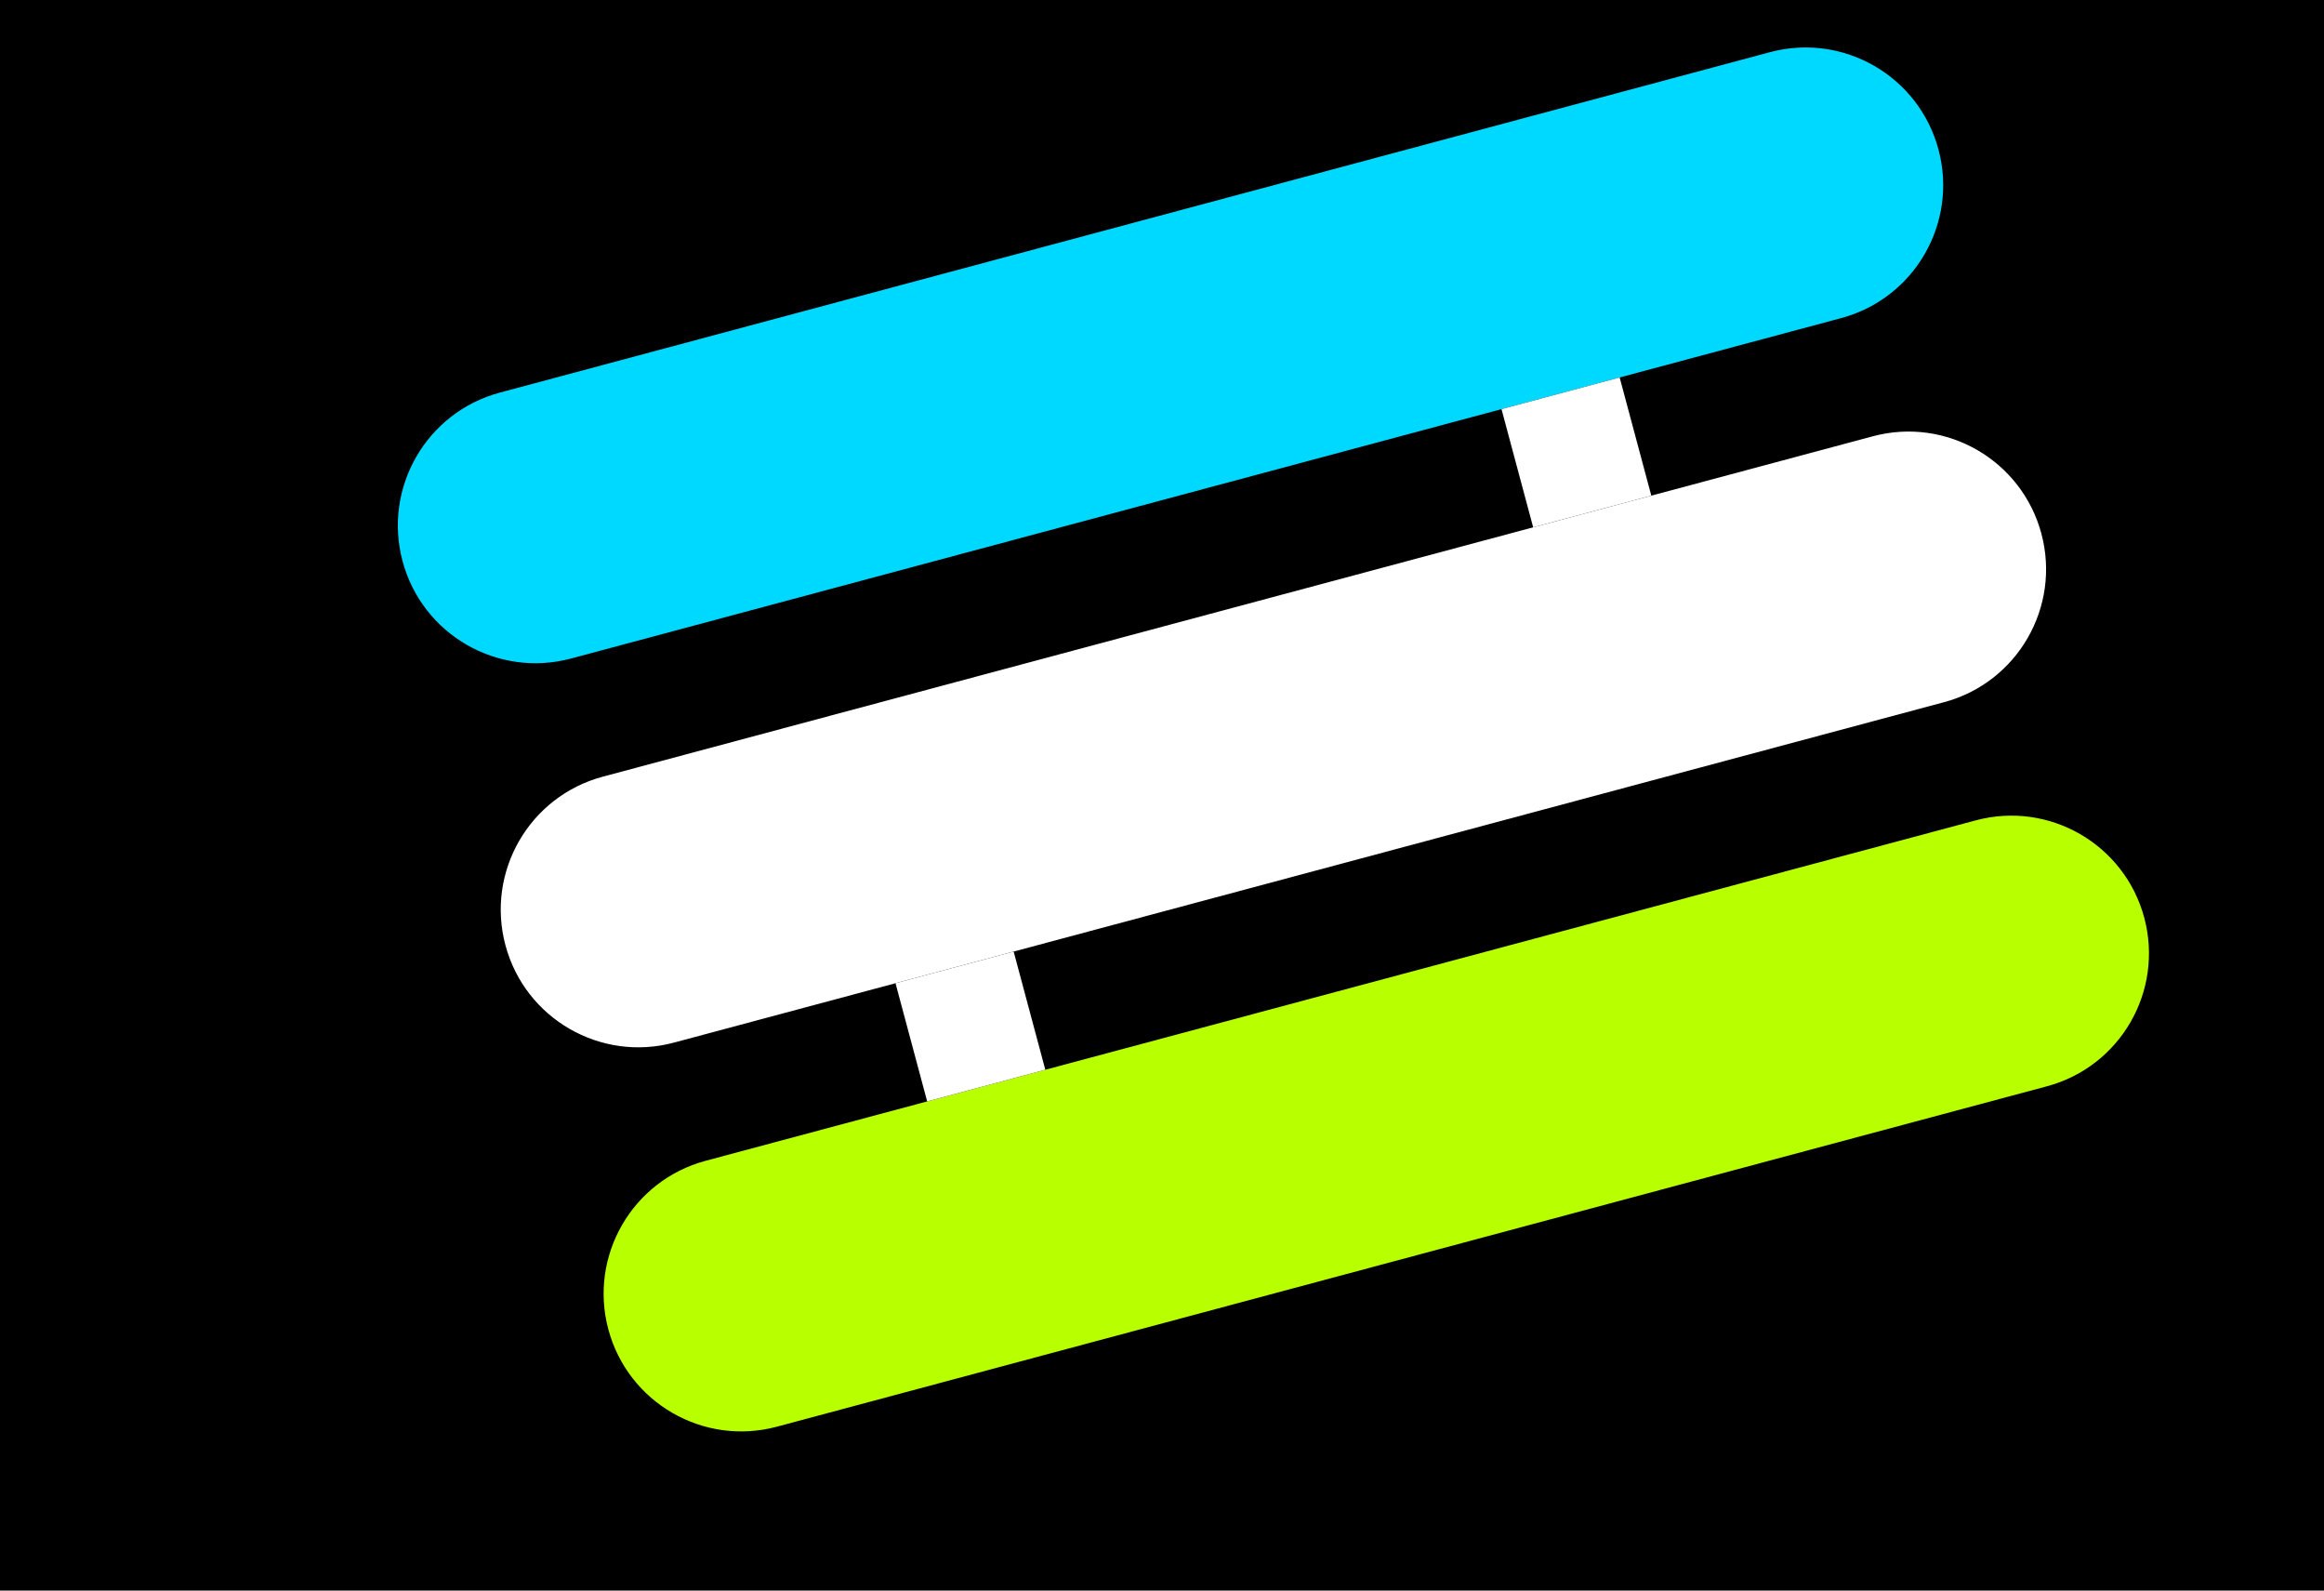
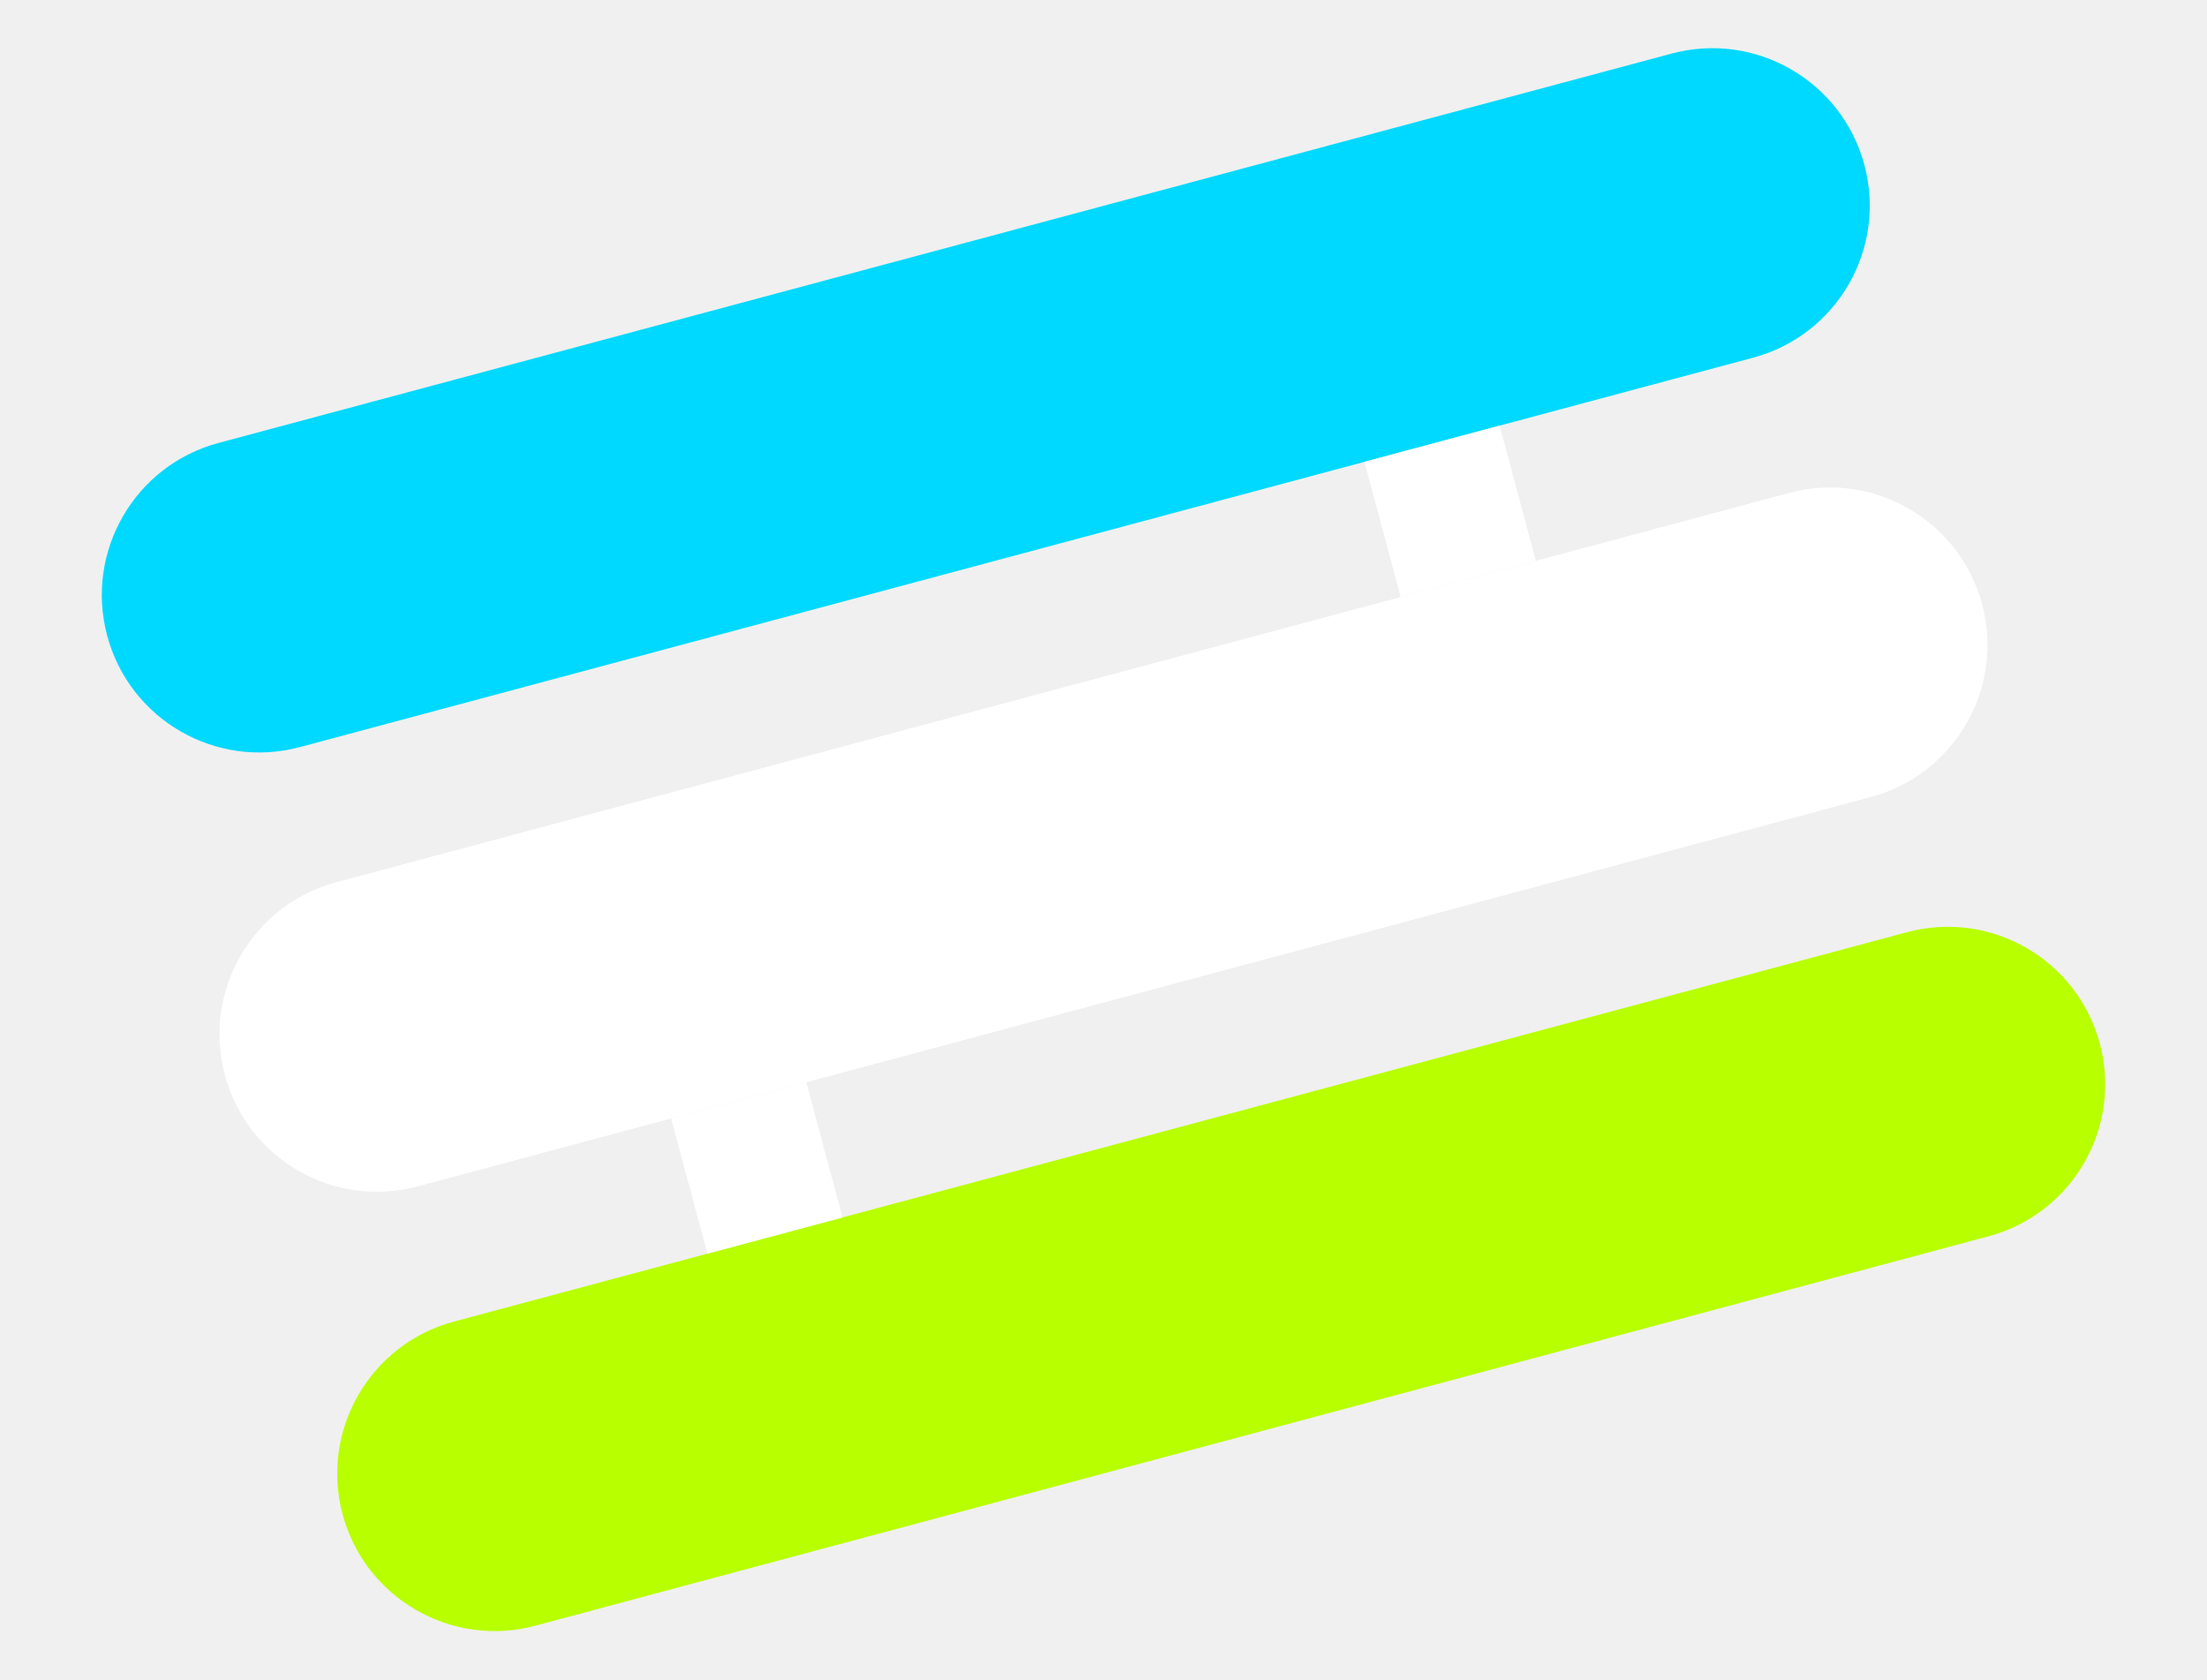
- <svg xmlns="http://www.w3.org/2000/svg" width="760" height="520" viewBox="0 0 760 520">
-   <rect width="100%" height="100%" fill="#000" />
-   <g transform="translate(120 140) rotate(-15)">
+ <svg xmlns="http://www.w3.org/2000/svg" width="460" height="350" viewBox="0 0 570 480">
+   <g transform="translate(25 65) rotate(-15, 260, 175)">
    <rect x="0" y="0" width="520" height="90" rx="45" fill="#00D9FF" />
    <rect x="0" y="130" width="520" height="90" rx="45" fill="#FFFFFF" />
    <rect x="0" y="260" width="520" height="90" rx="45" fill="#B8FF00" />
    <rect x="360" y="90" width="40" height="40" fill="#FFFFFF" />
    <rect x="120" y="220" width="40" height="40" fill="#FFFFFF" />
  </g>
</svg>
